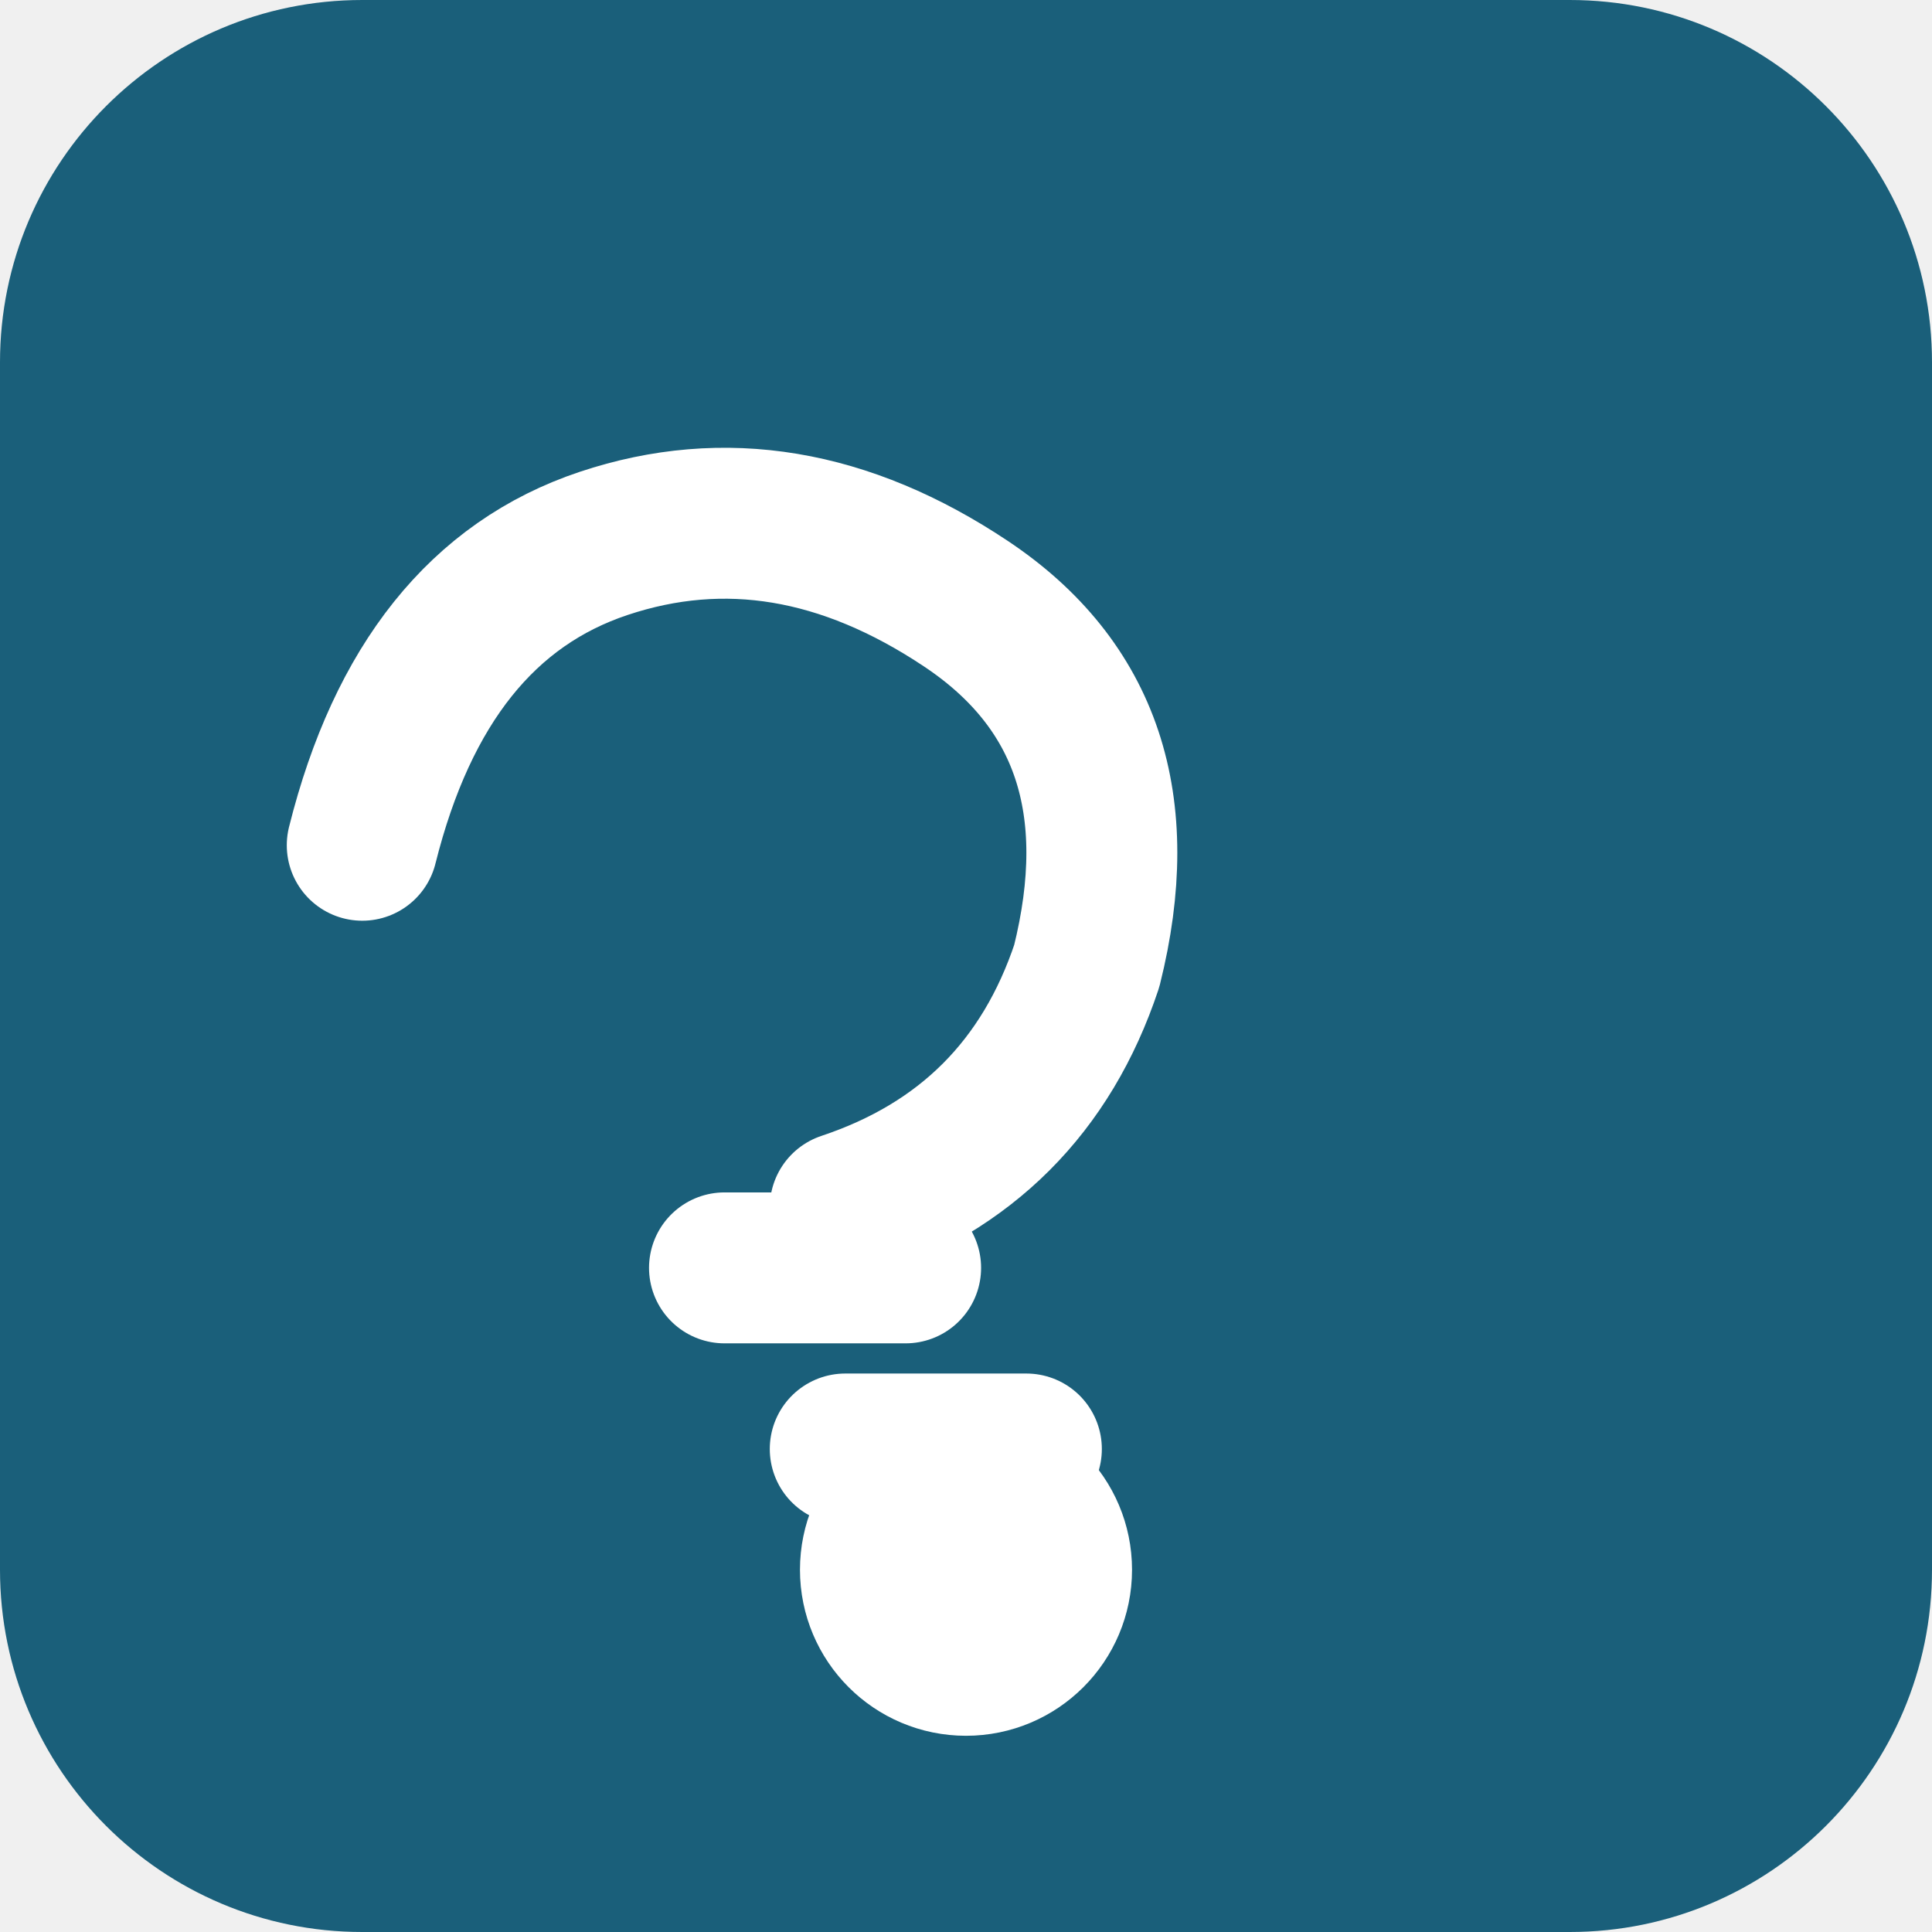
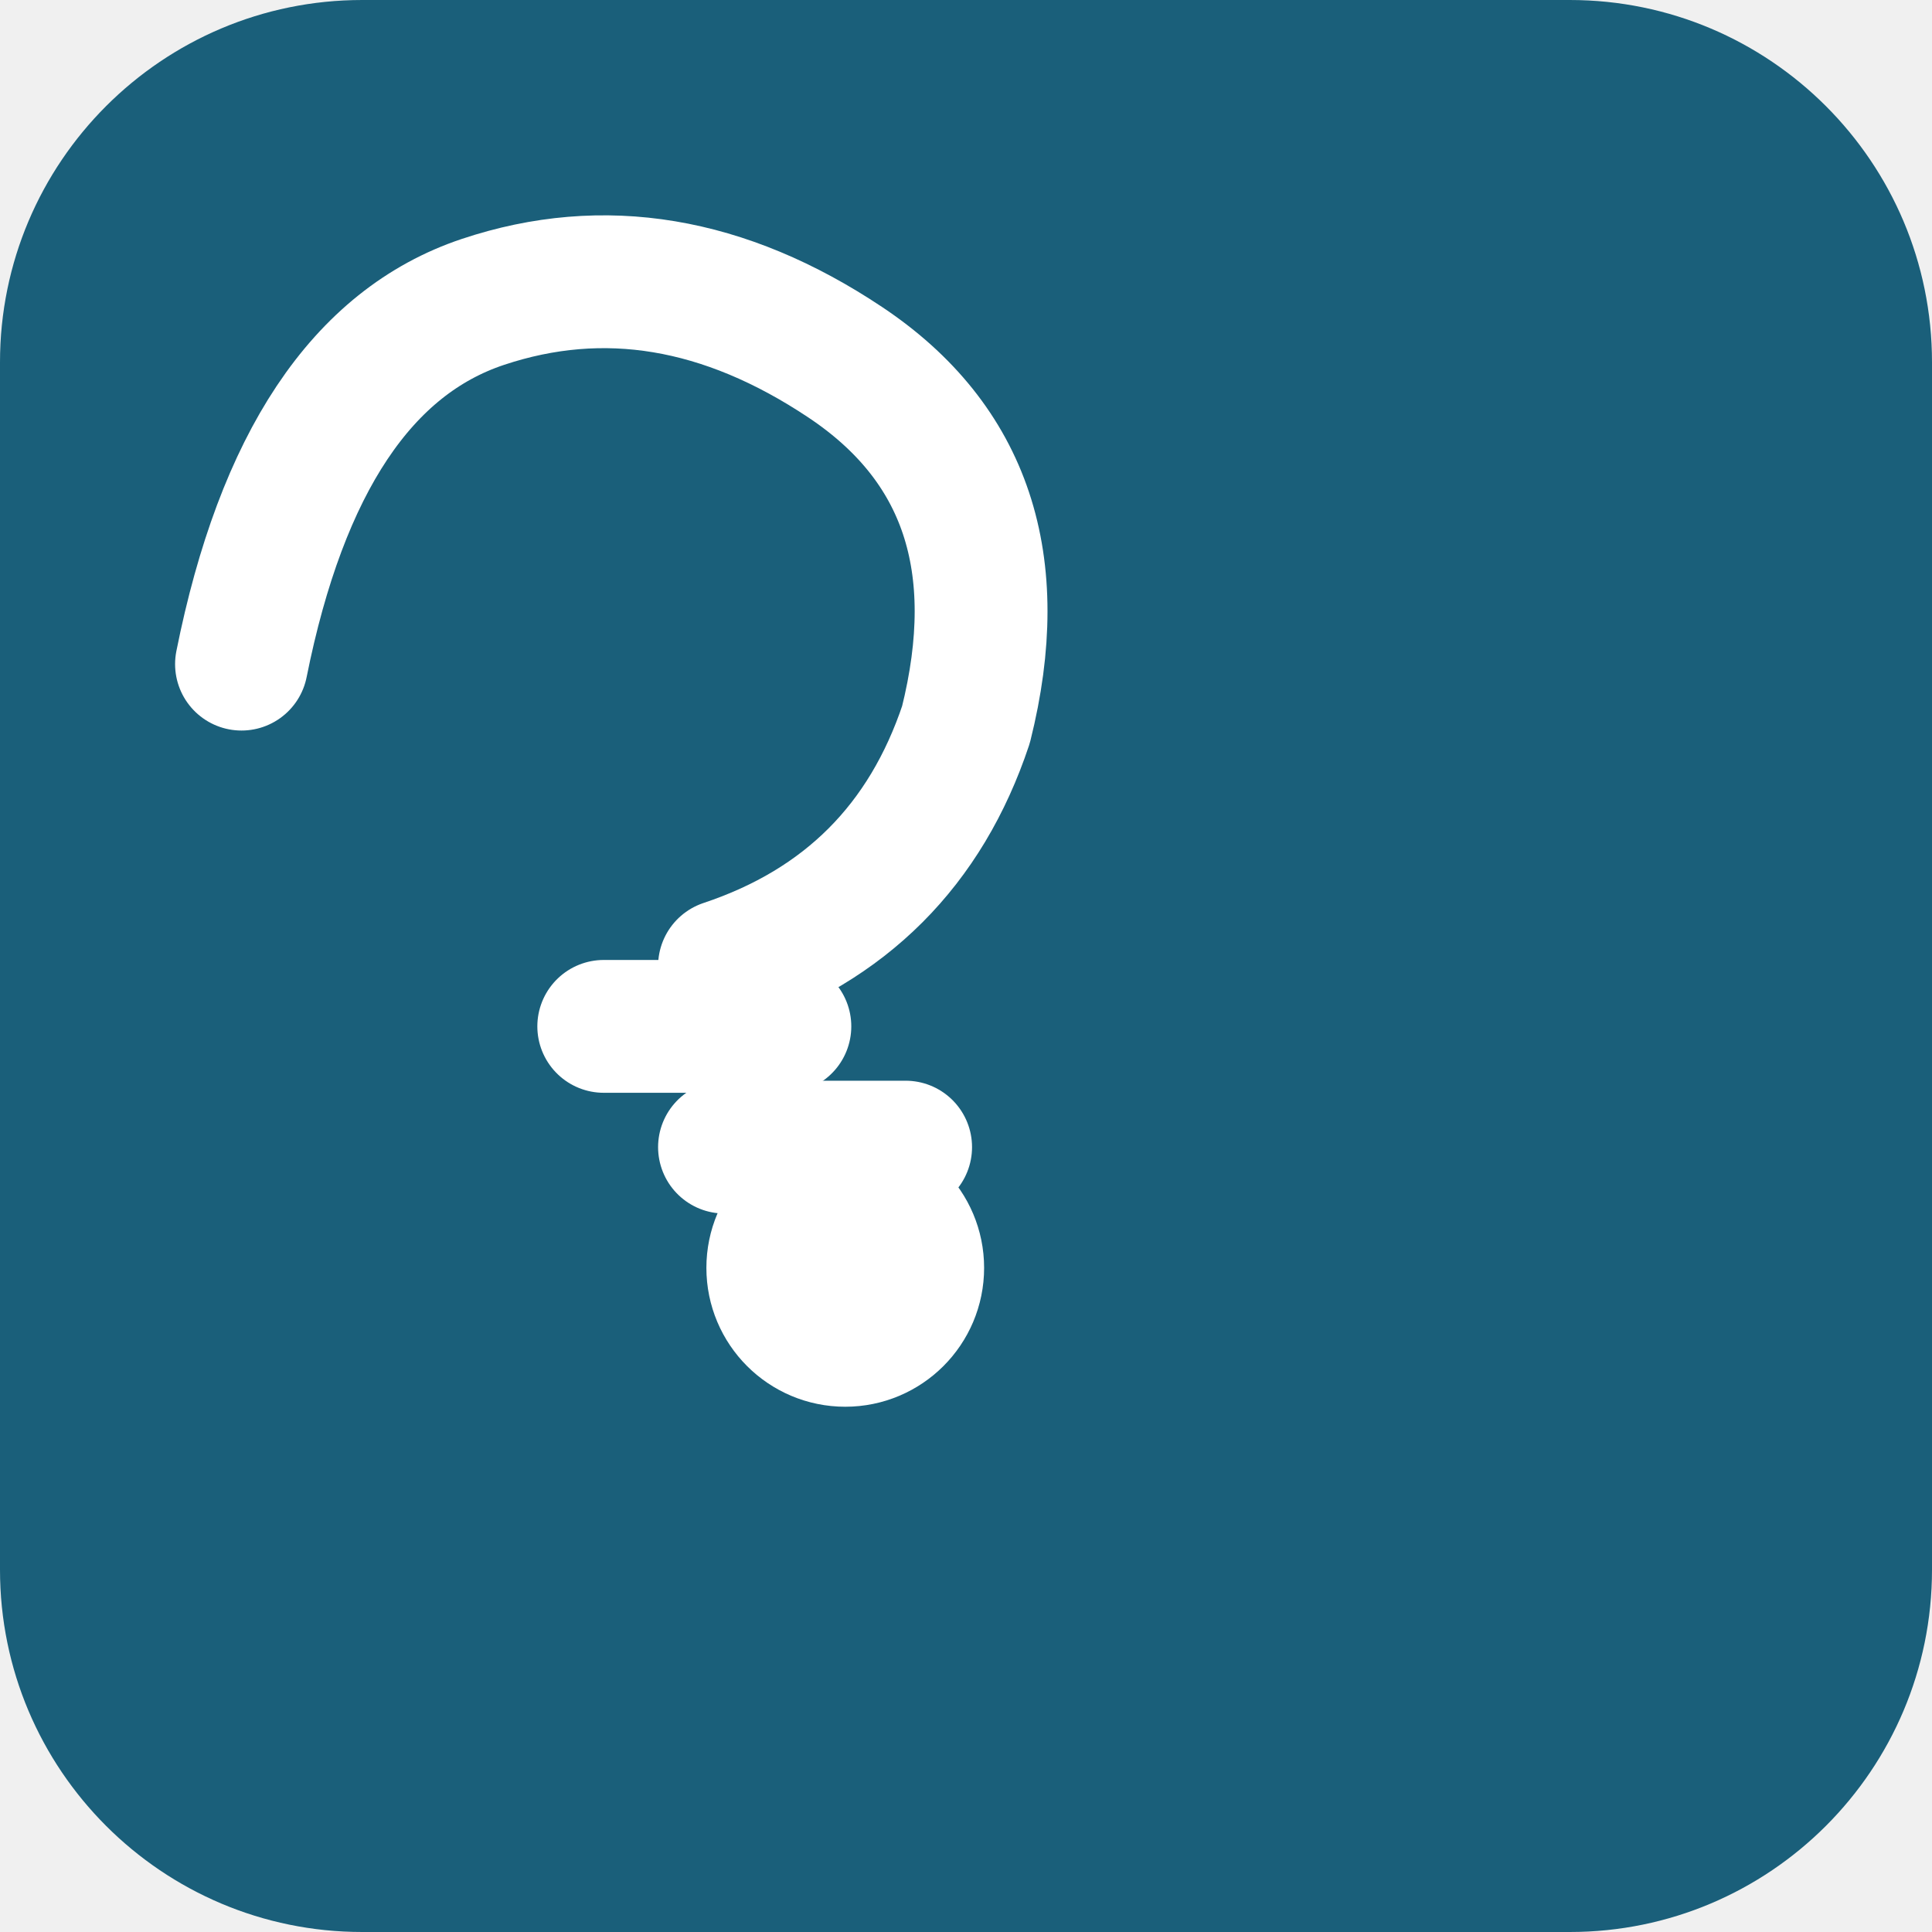
<svg xmlns="http://www.w3.org/2000/svg" width="32" height="32" viewBox="0 0 32 32" fill="none">
  <rect width="32" height="32" rx="6" fill="#1a5f7a" />
-   <g fill="none" stroke="white" stroke-width="2.5" stroke-linecap="round" stroke-linejoin="round">
-     <path d="M 6 14 Q 7 10, 10 9 Q 13 8, 16 10 Q 19 12, 18 16 Q 17 19, 14 20" />
-     <line x1="12" y1="21" x2="15" y2="21" />
-     <line x1="14" y1="24" x2="17" y2="24" />
-     <circle cx="16" cy="26" r="1.5" fill="white" />
+   <g fill="none" stroke="white" stroke-width="2.2" stroke-linecap="round" stroke-linejoin="round">
+     <path d="M 4 11 Q 5 6, 8 5 Q 11 4, 14 6 Q 17 8, 16 12 Q 15 15, 12 16" />
+     <line x1="10" y1="17" x2="13" y2="17" />
+     <line x1="12" y1="19" x2="15" y2="19" />
+     <circle cx="14" cy="21" r="1.2" fill="white" />
  </g>
</svg>
